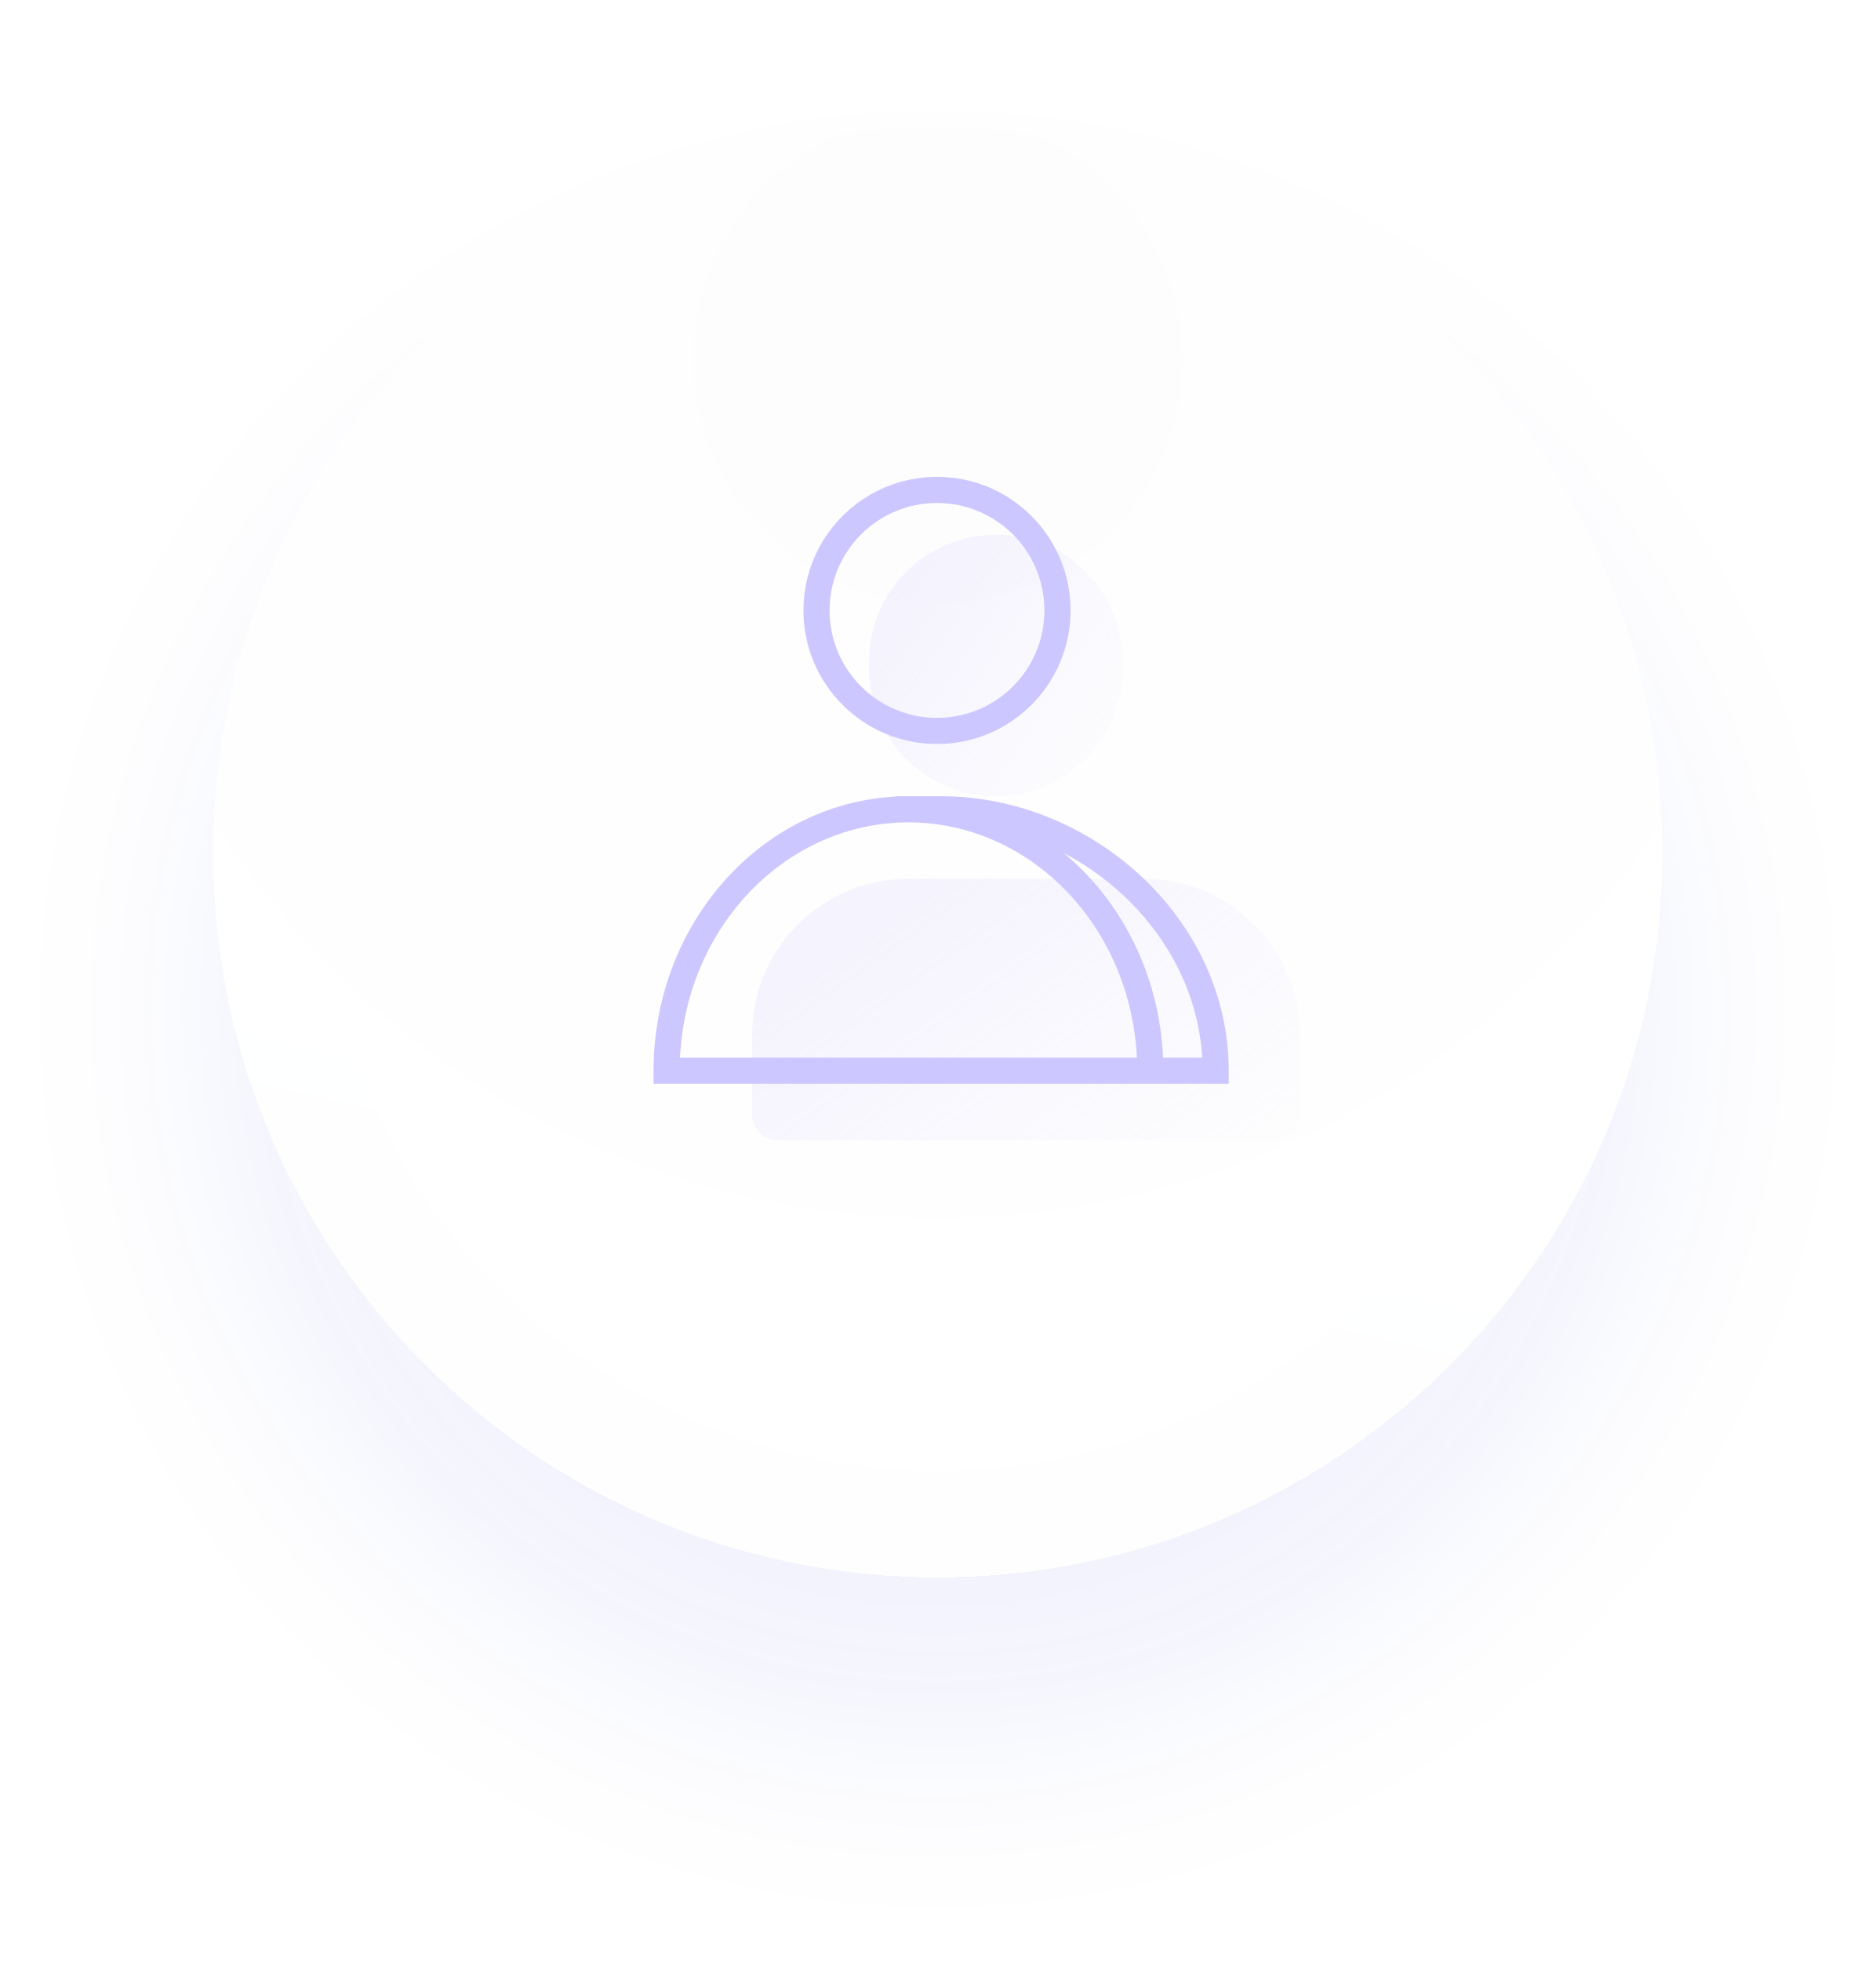
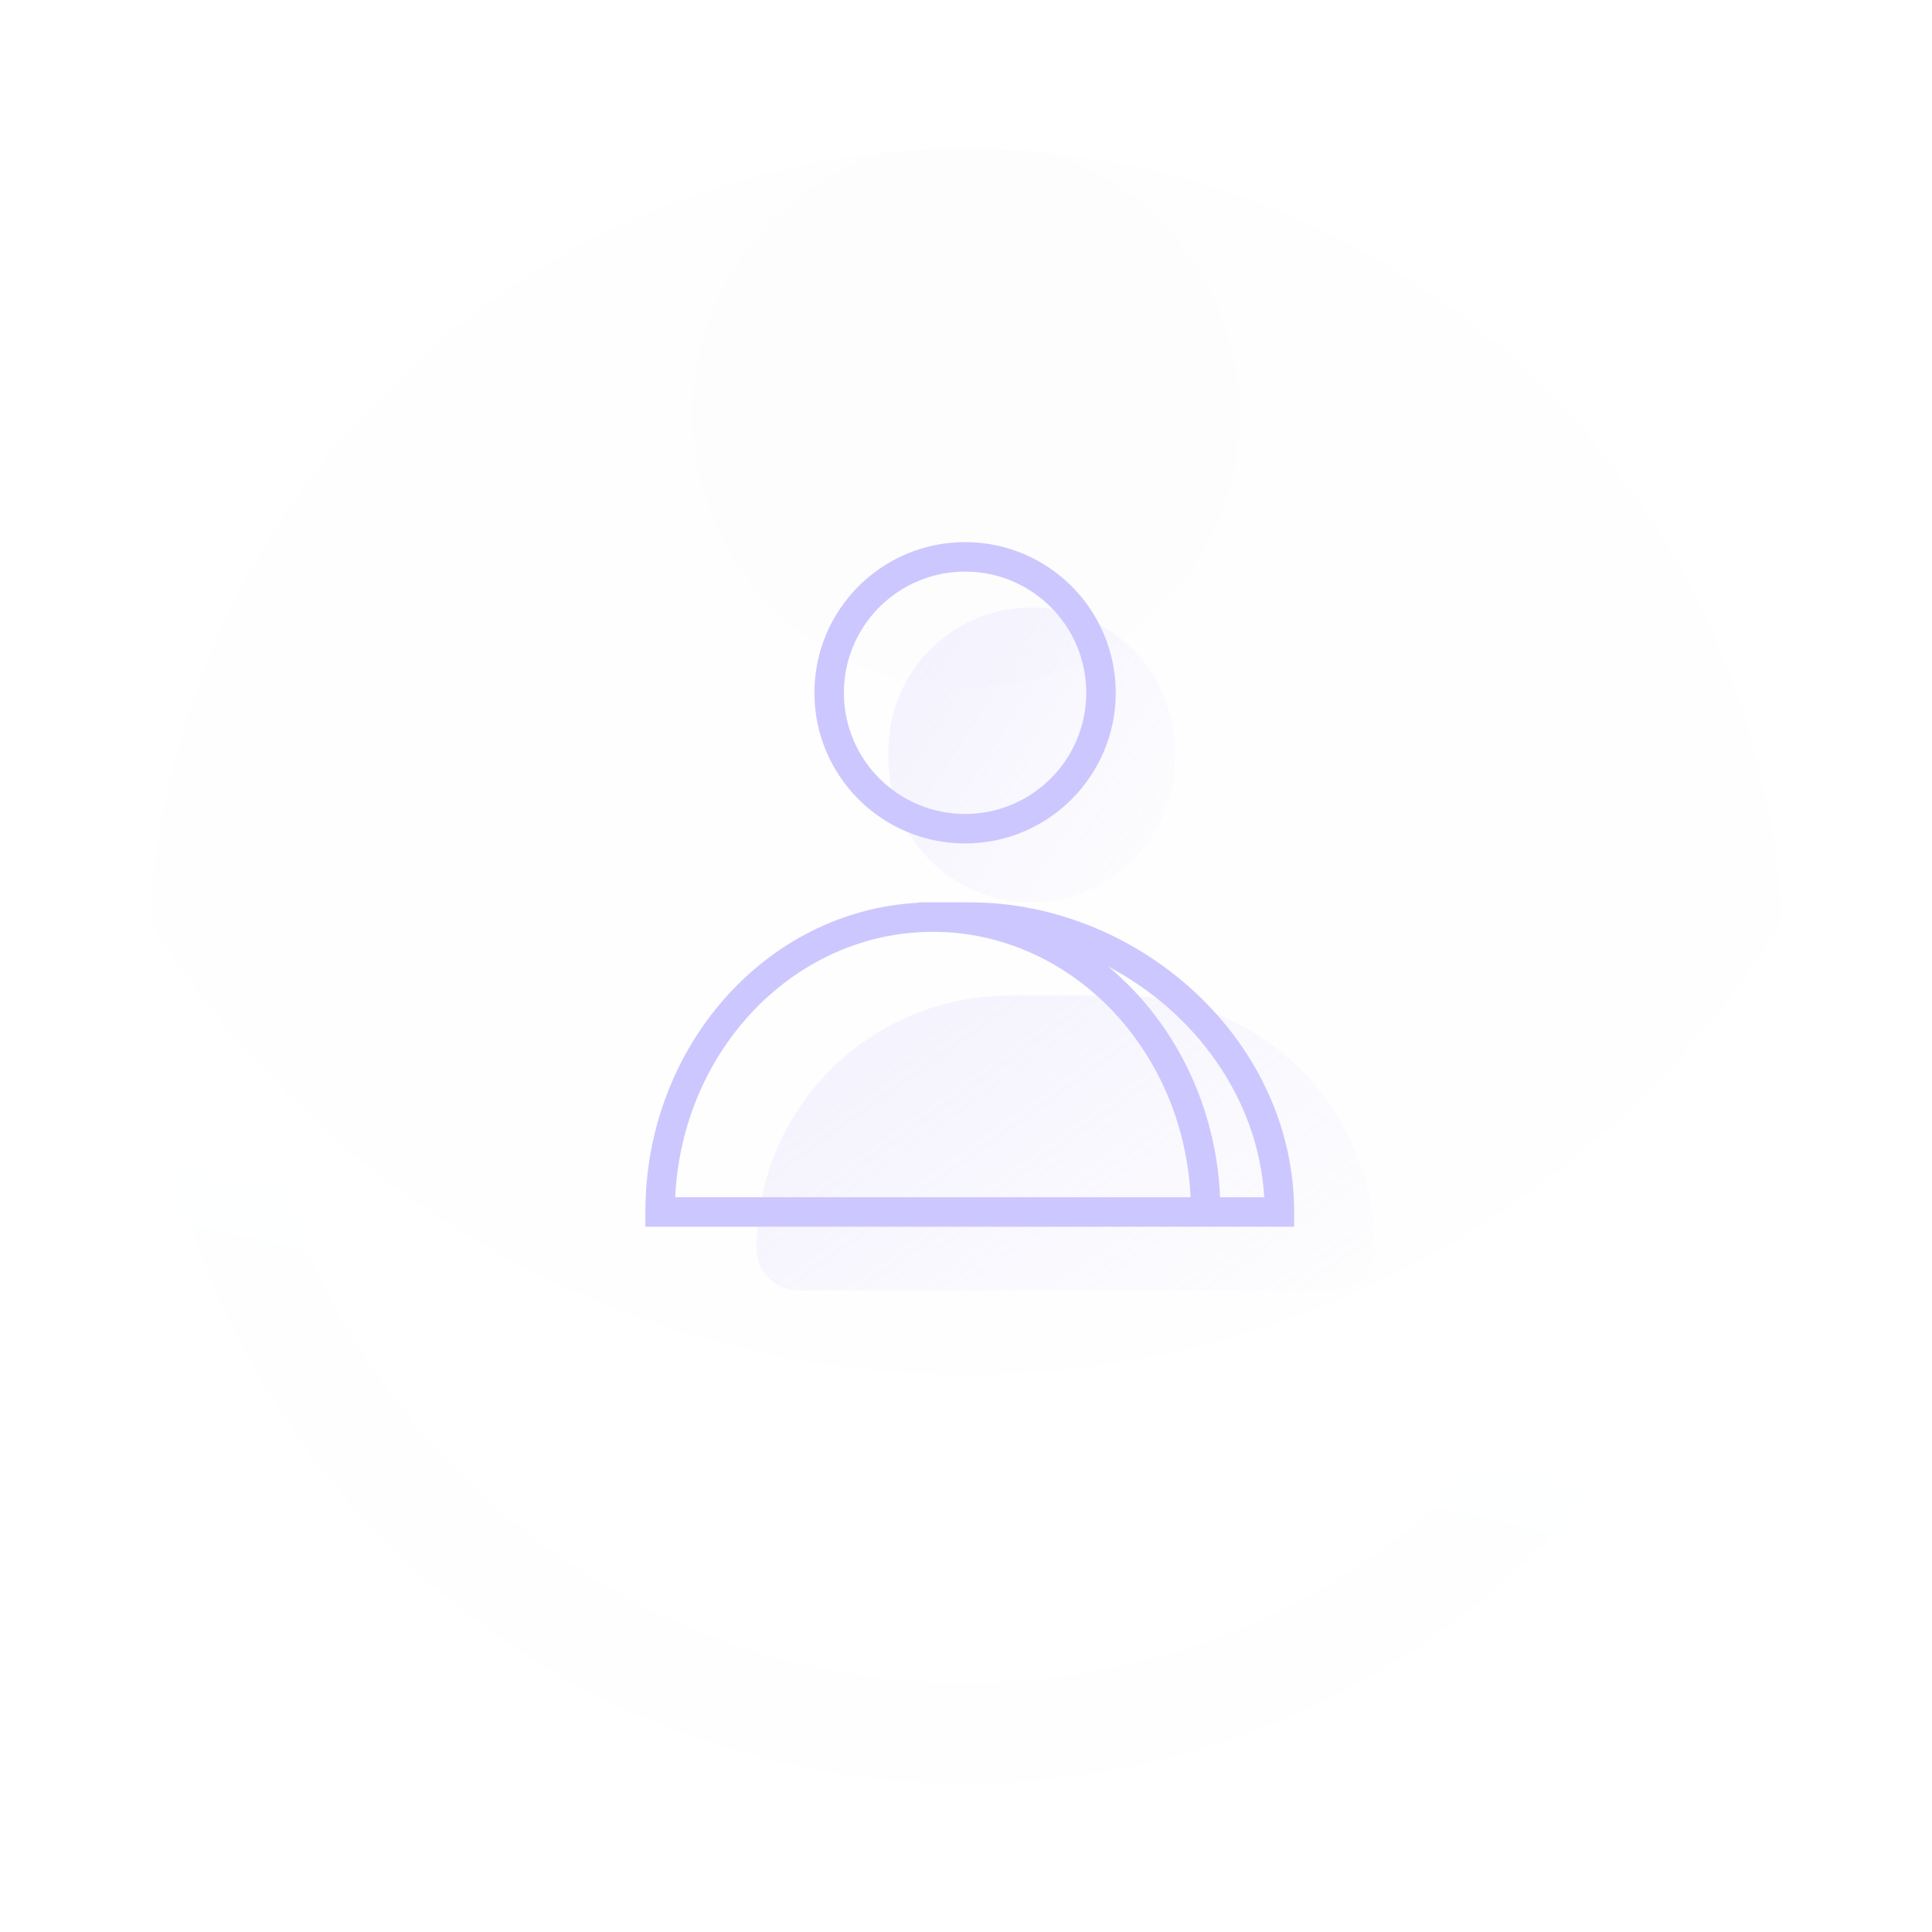
- <svg xmlns="http://www.w3.org/2000/svg" width="88" height="92" viewBox="0 0 88 92" fill="none">
-   <g filter="url(#filter0_d_2469_7037)">
-     <circle cx="44" cy="40" r="34" fill="url(#paint0_radial_2469_7037)" fill-opacity="0.1" shape-rendering="crispEdges" />
-     <circle cx="44" cy="40" r="31.5" stroke="url(#paint1_linear_2469_7037)" stroke-opacity="0.05" stroke-width="5" shape-rendering="crispEdges" />
-   </g>
-   <path d="M35.289 48.564C35.289 44.514 38.572 41.23 42.622 41.23H53.666C57.717 41.23 61 44.514 61 48.564V52.275C61 52.95 60.453 53.497 59.778 53.497H36.511C35.836 53.497 35.289 52.95 35.289 52.275V48.564Z" fill="url(#paint2_linear_2469_7037)" />
-   <path d="M40.777 31.043C40.777 27.755 43.443 25.09 46.731 25.09C50.019 25.09 52.684 27.755 52.684 31.043V31.403C52.684 34.691 50.019 37.357 46.731 37.357C43.443 37.357 40.777 34.691 40.777 31.403V31.043Z" fill="url(#paint3_linear_2469_7037)" />
-   <path fill-rule="evenodd" clip-rule="evenodd" d="M49.006 28.638C49.006 31.422 46.749 33.678 43.966 33.678C41.182 33.678 38.926 31.422 38.926 28.638C38.926 25.854 41.182 23.598 43.966 23.598C46.749 23.598 49.006 25.854 49.006 28.638ZM50.233 28.638C50.233 32.099 47.427 34.905 43.966 34.905C40.505 34.905 37.699 32.099 37.699 28.638C37.699 25.177 40.505 22.371 43.966 22.371C47.427 22.371 50.233 25.177 50.233 28.638ZM31.907 49.622H34.349H42.626H53.345C53.05 43.431 48.323 38.582 42.626 38.582C36.929 38.582 32.202 43.431 31.907 49.622ZM30.666 50.849H34.349H42.626H54.586H57.655V50.236C57.655 43.083 51.207 37.355 44.162 37.355H42.626H42.034V37.371C35.664 37.704 30.666 43.379 30.666 50.236V50.849ZM56.411 49.622H54.573C54.403 45.732 52.624 42.271 49.921 40.026C53.528 41.923 56.17 45.502 56.411 49.622Z" fill="#CDC7FF" />
+ <svg xmlns="http://www.w3.org/2000/svg" width="80" height="80" viewBox="0 0 80 80" fill="none">
+   <circle cx="40" cy="40.001" r="33.846" fill="url(#paint0_radial_3158_49192)" fill-opacity="0.1" />
+   <path fill-rule="evenodd" clip-rule="evenodd" d="M40 69.673C56.388 69.673 69.672 56.388 69.672 40C69.672 23.613 56.388 10.328 40 10.328C23.613 10.328 10.328 23.613 10.328 40C10.328 56.388 23.613 69.673 40 69.673ZM40 73.847C58.693 73.847 73.846 58.693 73.846 40C73.846 21.308 58.693 6.154 40 6.154C21.307 6.154 6.154 21.308 6.154 40C6.154 58.693 21.307 73.847 40 73.847Z" fill="url(#paint1_linear_3158_49192)" fill-opacity="0.05" />
+   <path d="M31.328 51.695C31.328 45.915 36.015 41.228 41.795 41.228H46.456C52.237 41.228 56.923 45.915 56.923 51.695V51.695C56.923 52.659 56.142 53.44 55.178 53.44H33.073C32.109 53.44 31.328 52.659 31.328 51.695V51.695Z" fill="url(#paint2_linear_3158_49192)" />
+   <path d="M36.789 31.083C36.789 27.81 39.442 25.156 42.715 25.156V25.156C45.989 25.156 48.642 27.81 48.642 31.083V31.441C48.642 34.714 45.989 37.367 42.715 37.367V37.367C39.442 37.367 36.789 34.714 36.789 31.441V31.083Z" fill="url(#paint3_linear_3158_49192)" />
+   <path fill-rule="evenodd" clip-rule="evenodd" d="M44.979 28.687C44.979 31.458 42.733 33.704 39.962 33.704C37.191 33.704 34.944 31.458 34.944 28.687C34.944 25.916 37.191 23.669 39.962 23.669C42.733 23.669 44.979 25.916 44.979 28.687ZM46.2 28.687C46.2 32.132 43.407 34.925 39.962 34.925C36.516 34.925 33.723 32.132 33.723 28.687C33.723 25.241 36.516 22.448 39.962 22.448C43.407 22.448 46.2 25.241 46.2 28.687ZM27.959 49.575H30.387H38.629H49.3C49.006 43.412 44.3 38.585 38.629 38.585C32.958 38.585 28.252 43.412 27.959 49.575ZM26.723 50.797H30.387H38.629H50.535H53.588V50.186C53.588 43.066 47.169 37.364 40.156 37.364H38.629H38.037V37.38C31.697 37.712 26.723 43.361 26.723 50.186V50.797ZM52.349 49.575H50.522C50.353 45.705 48.584 42.262 45.895 40.026C49.482 41.916 52.11 45.477 52.349 49.575Z" fill="#CDC7FF" />
  <defs>
-     <filter id="filter0_d_2469_7037" x="0.222" y="3.556" width="87.556" height="87.556" filterUnits="userSpaceOnUse" color-interpolation-filters="sRGB">
-       <feFlood flood-opacity="0" result="BackgroundImageFix" />
-       <feColorMatrix in="SourceAlpha" type="matrix" values="0 0 0 0 0 0 0 0 0 0 0 0 0 0 0 0 0 0 127 0" result="hardAlpha" />
-       <feOffset dy="7.333" />
-       <feGaussianBlur stdDeviation="4.889" />
-       <feComposite in2="hardAlpha" operator="out" />
-       <feColorMatrix type="matrix" values="0 0 0 0 0.049 0 0 0 0 0.127 0 0 0 0 0.833 0 0 0 0.06 0" />
-       <feBlend mode="normal" in2="BackgroundImageFix" result="effect1_dropShadow_2469_7037" />
-       <feBlend mode="normal" in="SourceGraphic" in2="effect1_dropShadow_2469_7037" result="shape" />
-     </filter>
-     <radialGradient id="paint0_radial_2469_7037" cx="0" cy="0" r="1" gradientUnits="userSpaceOnUse" gradientTransform="translate(44 17.0135) rotate(90) scale(56.9865)">
+     <radialGradient id="paint0_radial_3158_49192" cx="0" cy="0" r="1" gradientUnits="userSpaceOnUse" gradientTransform="translate(40 17.1179) rotate(90) scale(56.7287)">
      <stop stop-color="#F0F0FF" />
      <stop stop-color="#F1F1FD" />
      <stop offset="0.703" stop-color="white" />
    </radialGradient>
-     <linearGradient id="paint1_linear_2469_7037" x1="84.724" y1="74" x2="89.843" y2="51.447" gradientUnits="userSpaceOnUse">
+     <linearGradient id="paint1_linear_3158_49192" x1="80.54" y1="73.847" x2="85.636" y2="51.395" gradientUnits="userSpaceOnUse">
      <stop stop-color="#F7F8FD" />
      <stop offset="1" stop-color="white" />
    </linearGradient>
-     <linearGradient id="paint2_linear_2469_7037" x1="39.842" y1="41.23" x2="53.522" y2="60.337" gradientUnits="userSpaceOnUse">
+     <linearGradient id="paint2_linear_3158_49192" x1="35.861" y1="41.228" x2="49.479" y2="60.249" gradientUnits="userSpaceOnUse">
      <stop stop-color="#CDC7FF" stop-opacity="0.2" />
      <stop offset="1" stop-color="#CDC7FF" stop-opacity="0" />
    </linearGradient>
-     <linearGradient id="paint3_linear_2469_7037" x1="42.886" y1="25.09" x2="56.066" y2="33.615" gradientUnits="userSpaceOnUse">
+     <linearGradient id="paint3_linear_3158_49192" x1="38.888" y1="25.156" x2="52.008" y2="33.643" gradientUnits="userSpaceOnUse">
      <stop stop-color="#CDC7FF" stop-opacity="0.2" />
      <stop offset="1" stop-color="#CDC7FF" stop-opacity="0" />
    </linearGradient>
  </defs>
</svg>
